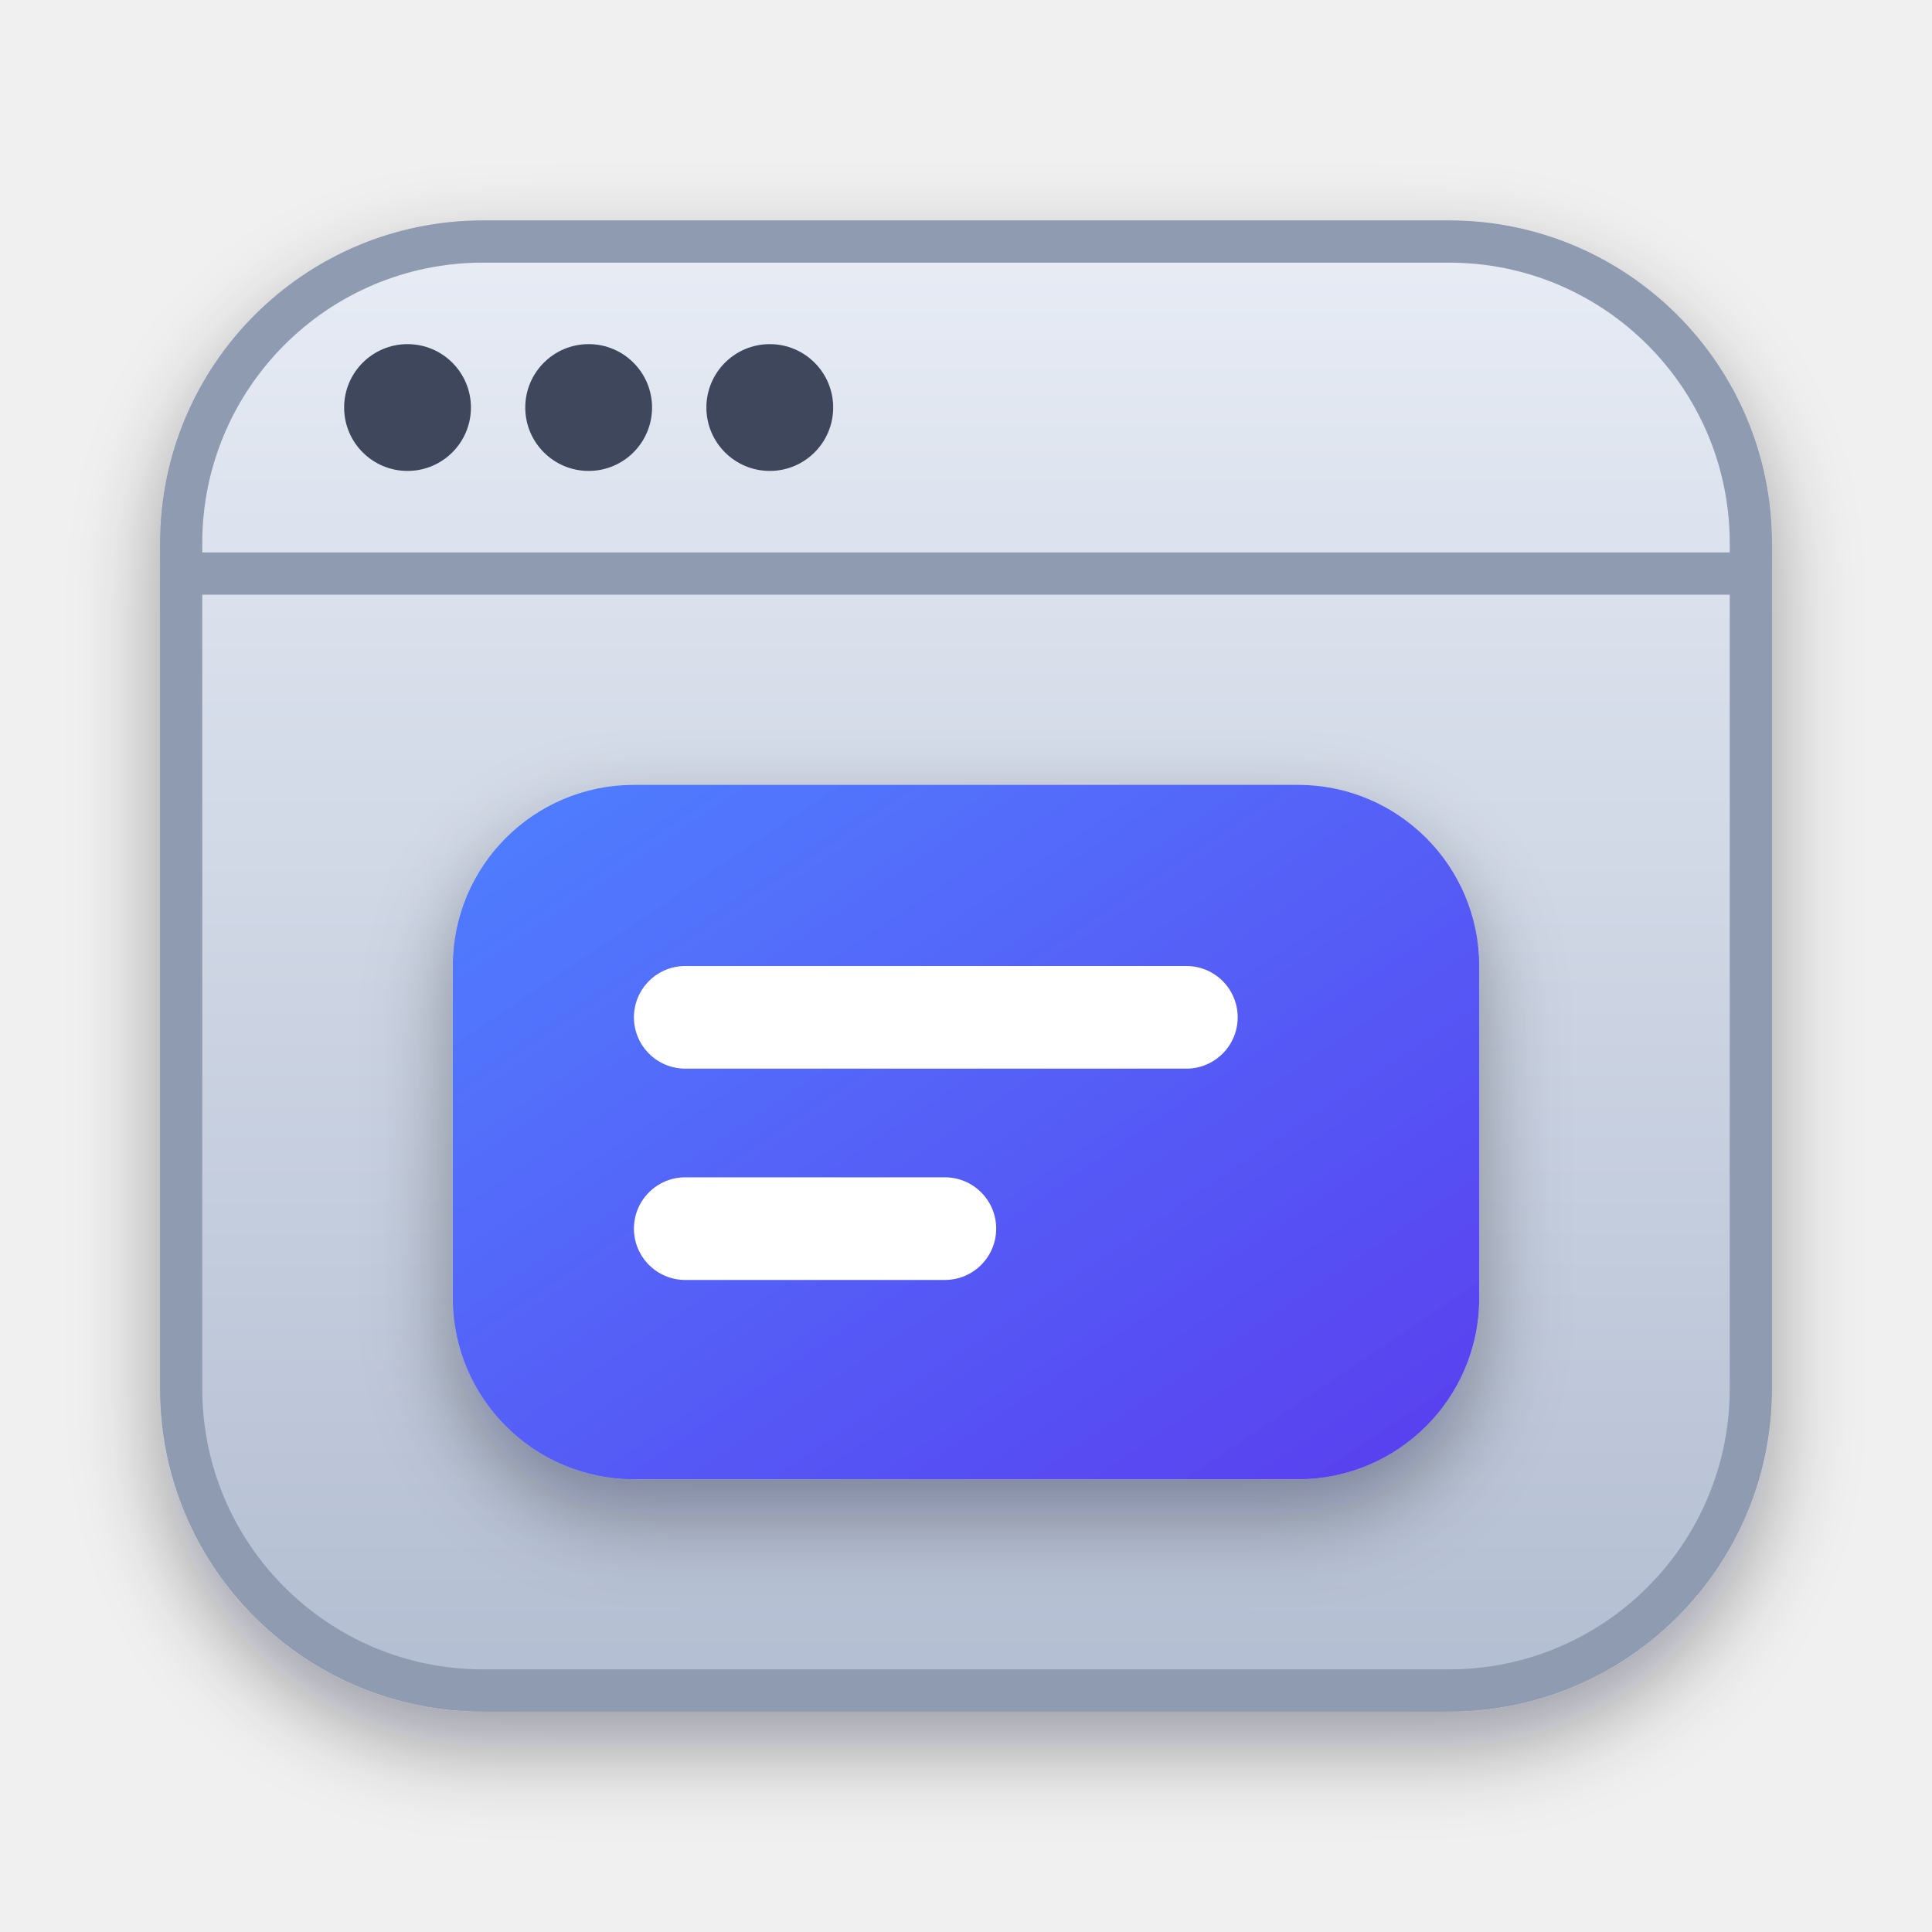
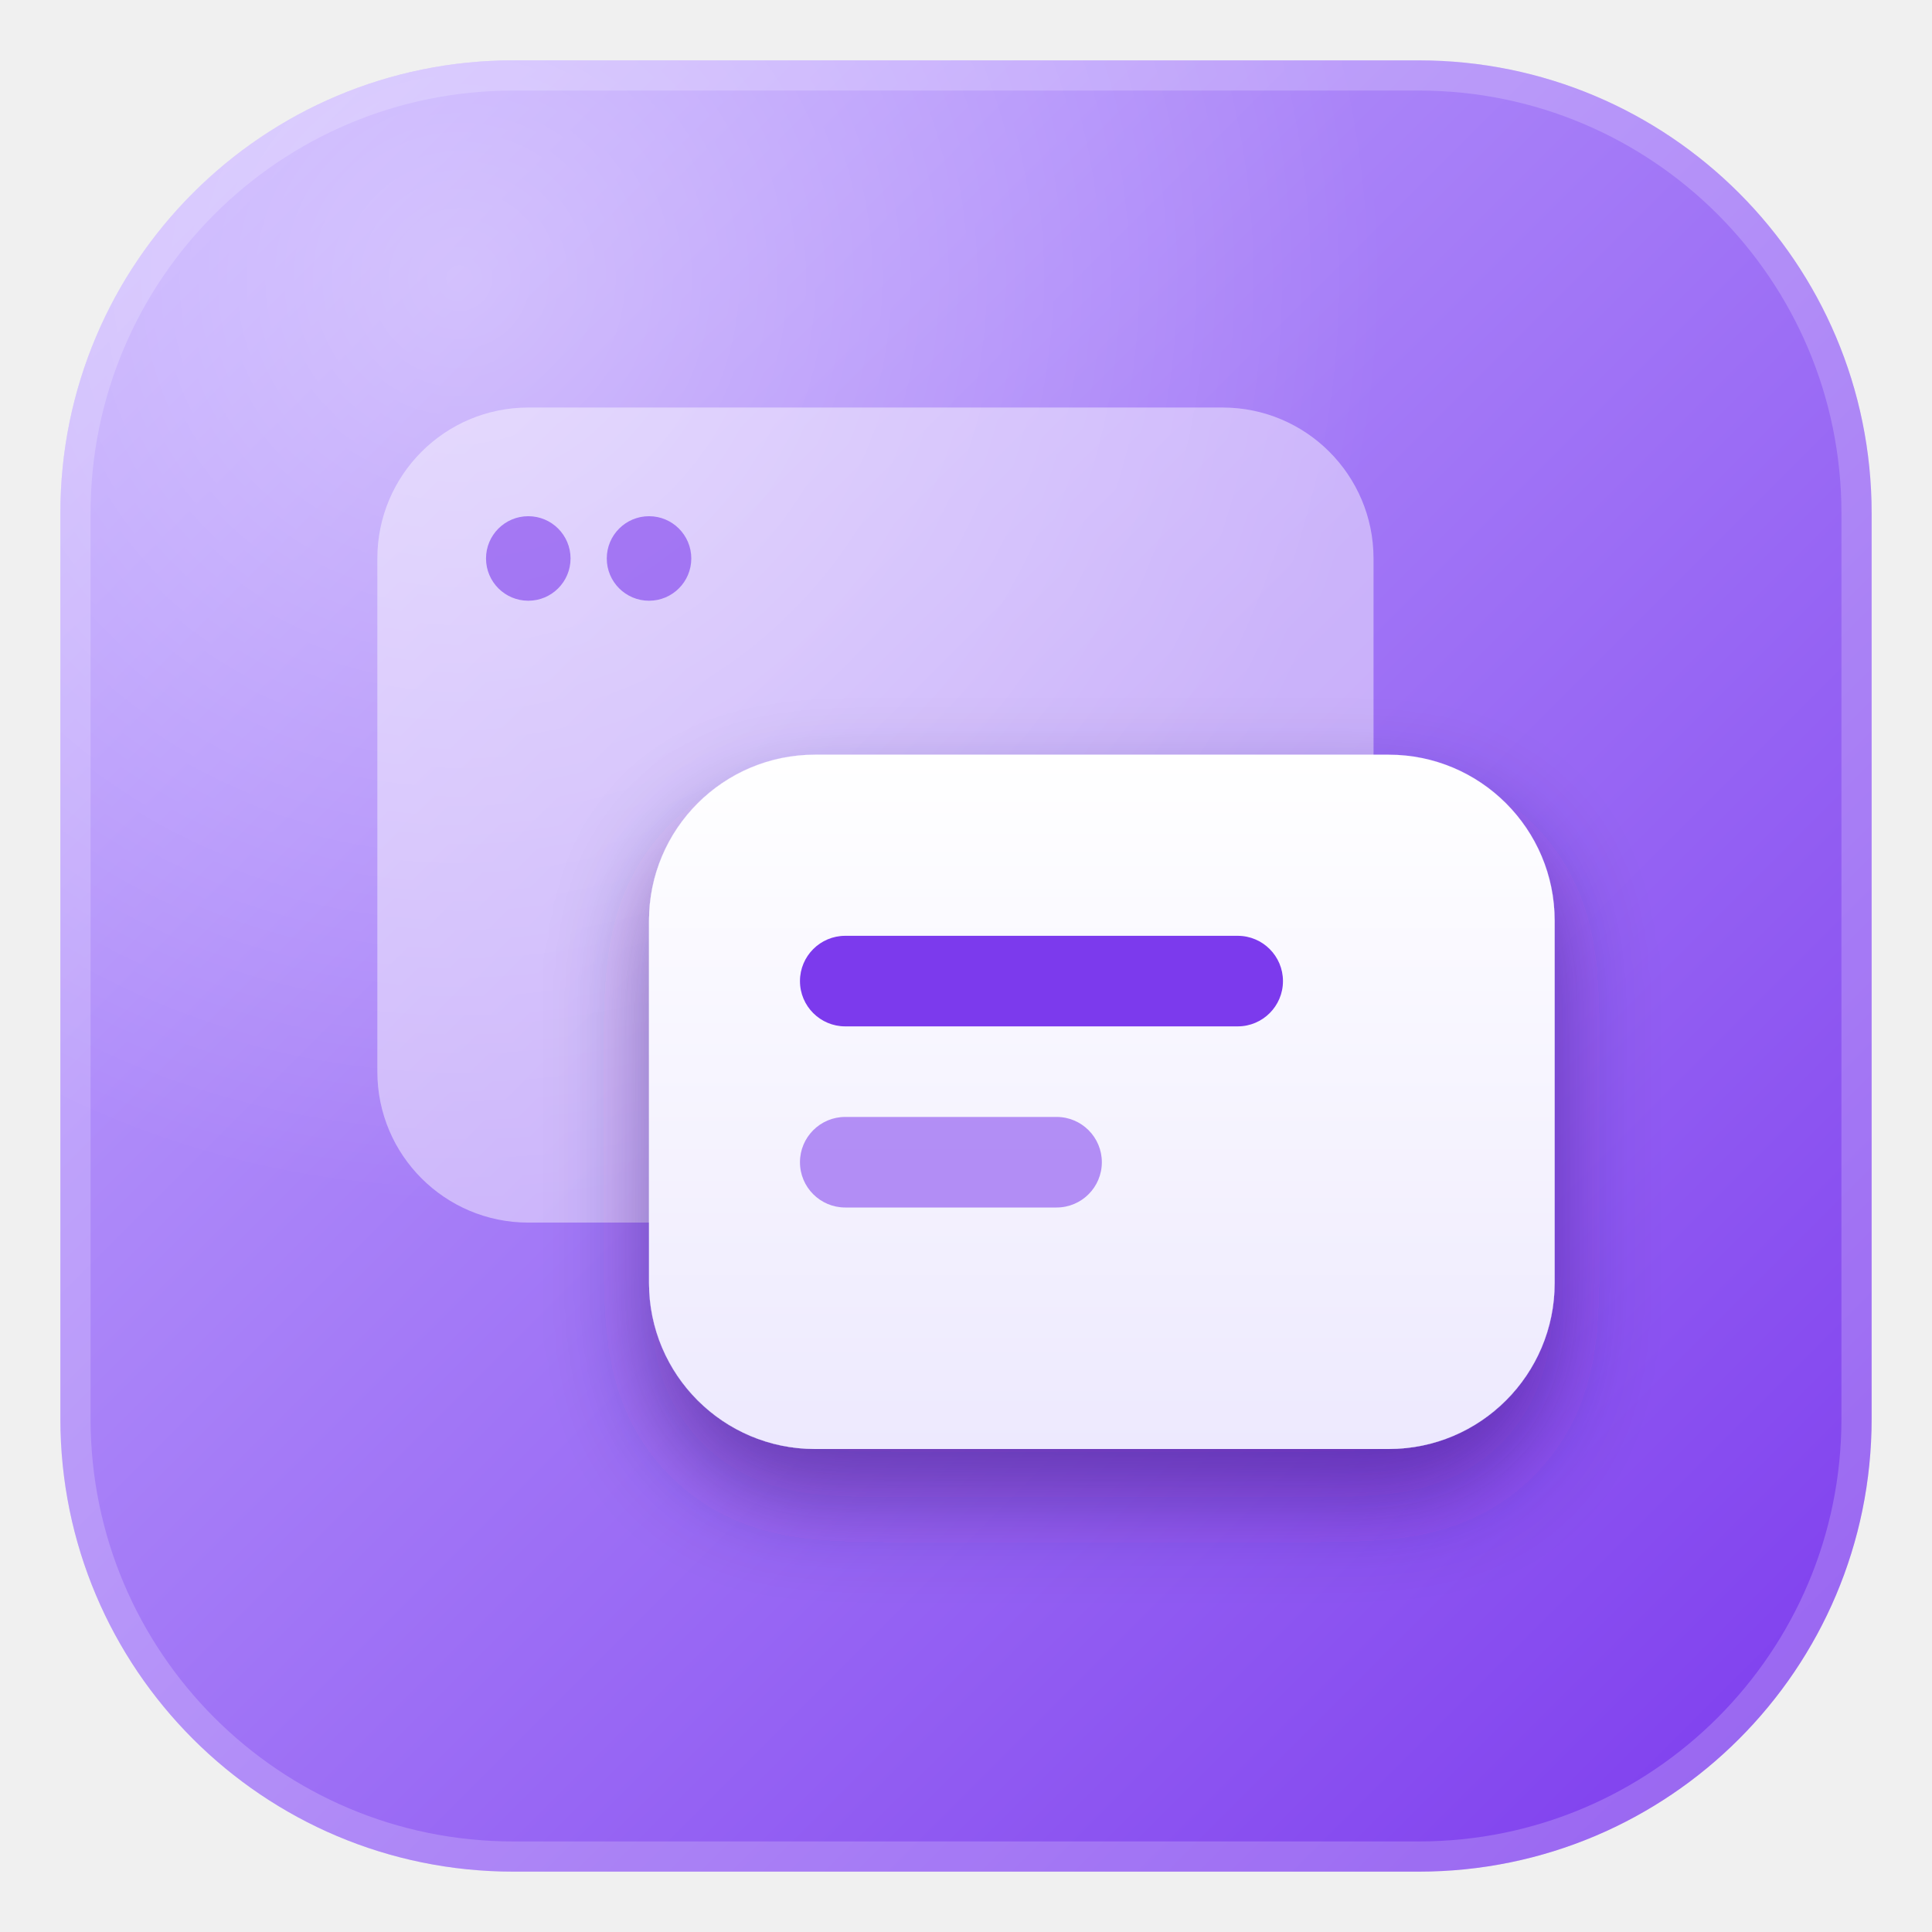
<svg xmlns="http://www.w3.org/2000/svg" viewBox="0 0 64 64" width="256" height="256" role="img" aria-label="Quantalog Popups">
  <defs>
-     <linearGradient id="p" x1="0" y1="0" x2="0" y2="1">
-       <stop offset="0" stop-color="#E7ECF5" />
-       <stop offset="1" stop-color="#B3BED2" />
+     <linearGradient id="t" x1="0" y1="0" x2="1" y2="1">
+       <stop offset="0" stop-color="#C4AEFF" />
+       <stop offset="1" stop-color="#7C3AED" />
    </linearGradient>
-     <linearGradient id="b" x1="0" y1="0" x2="1" y2="1">
-       <stop offset="0" stop-color="#4F80FF" />
-       <stop offset="1" stop-color="#5A3EEF" />
+     <radialGradient id="h" cx="0.22" cy="0.12" r="0.85">
+       <stop offset="0" stop-color="#FFFFFF" stop-opacity="0.38" />
+       <stop offset="0.6" stop-color="#FFFFFF" stop-opacity="0" />
+     </radialGradient>
+     <linearGradient id="w" x1="0" y1="0" x2="0" y2="1">
+       <stop offset="0" stop-color="#FFFFFF" />
+       <stop offset="1" stop-color="#EDE9FE" />
    </linearGradient>
-     <filter id="s" x="-20%" y="-20%" width="140%" height="140%">
-       <feDropShadow dx="0" dy="1.2" stdDeviation="1.4" flood-color="#0B1020" flood-opacity="0.35" />
+     <filter id="d" x="-30%" y="-30%" width="160%" height="160%">
+       <feDropShadow dx="0" dy="1.6" stdDeviation="1.6" flood-color="#2E1065" flood-opacity="0.45" />
    </filter>
  </defs>
-   <rect x="6" y="8" width="52" height="48" rx="10" fill="url(#p)" stroke="#8F9BB1" stroke-width="1.4" filter="url(#s)" />
-   <path d="M6 19h52" stroke="#8F9BB1" stroke-width="1.4" />
-   <circle cx="13.5" cy="13.5" r="2.1" fill="#3E475C" />
-   <circle cx="19.5" cy="13.5" r="2.1" fill="#3E475C" />
-   <circle cx="25.5" cy="13.5" r="2.1" fill="#3E475C" />
-   <rect x="15" y="26" width="34" height="23" rx="6" fill="url(#b)" filter="url(#s)" />
-   <rect x="21" y="32" width="20" height="3.4" rx="1.7" fill="#FFFFFF" />
-   <rect x="21" y="39" width="12" height="3.4" rx="1.7" fill="#FFFFFF" />
+   <rect x="2" y="2" width="60" height="60" rx="15" fill="url(#t)" />
+   <rect x="2" y="2" width="60" height="60" rx="15" fill="url(#h)" />
+   <rect x="2.5" y="2.5" width="59" height="59" rx="14.5" fill="none" stroke="#FFFFFF" stroke-opacity="0.2" />
+   <rect x="12.5" y="13.5" width="33" height="27" rx="5" fill="#FFFFFF" opacity="0.45" />
+   <circle cx="17.5" cy="18.5" r="1.4" fill="#7C3AED" opacity="0.6" />
+   <circle cx="21.5" cy="18.5" r="1.4" fill="#7C3AED" opacity="0.6" />
+   <rect x="21.5" y="25" width="30" height="23" rx="5.5" fill="url(#w)" filter="url(#d)" />
+   <rect x="26.5" y="31" width="16" height="3" rx="1.5" fill="#7C3AED" />
+   <rect x="26.5" y="37" width="10" height="3" rx="1.5" fill="#7C3AED" opacity="0.55" />
</svg>
